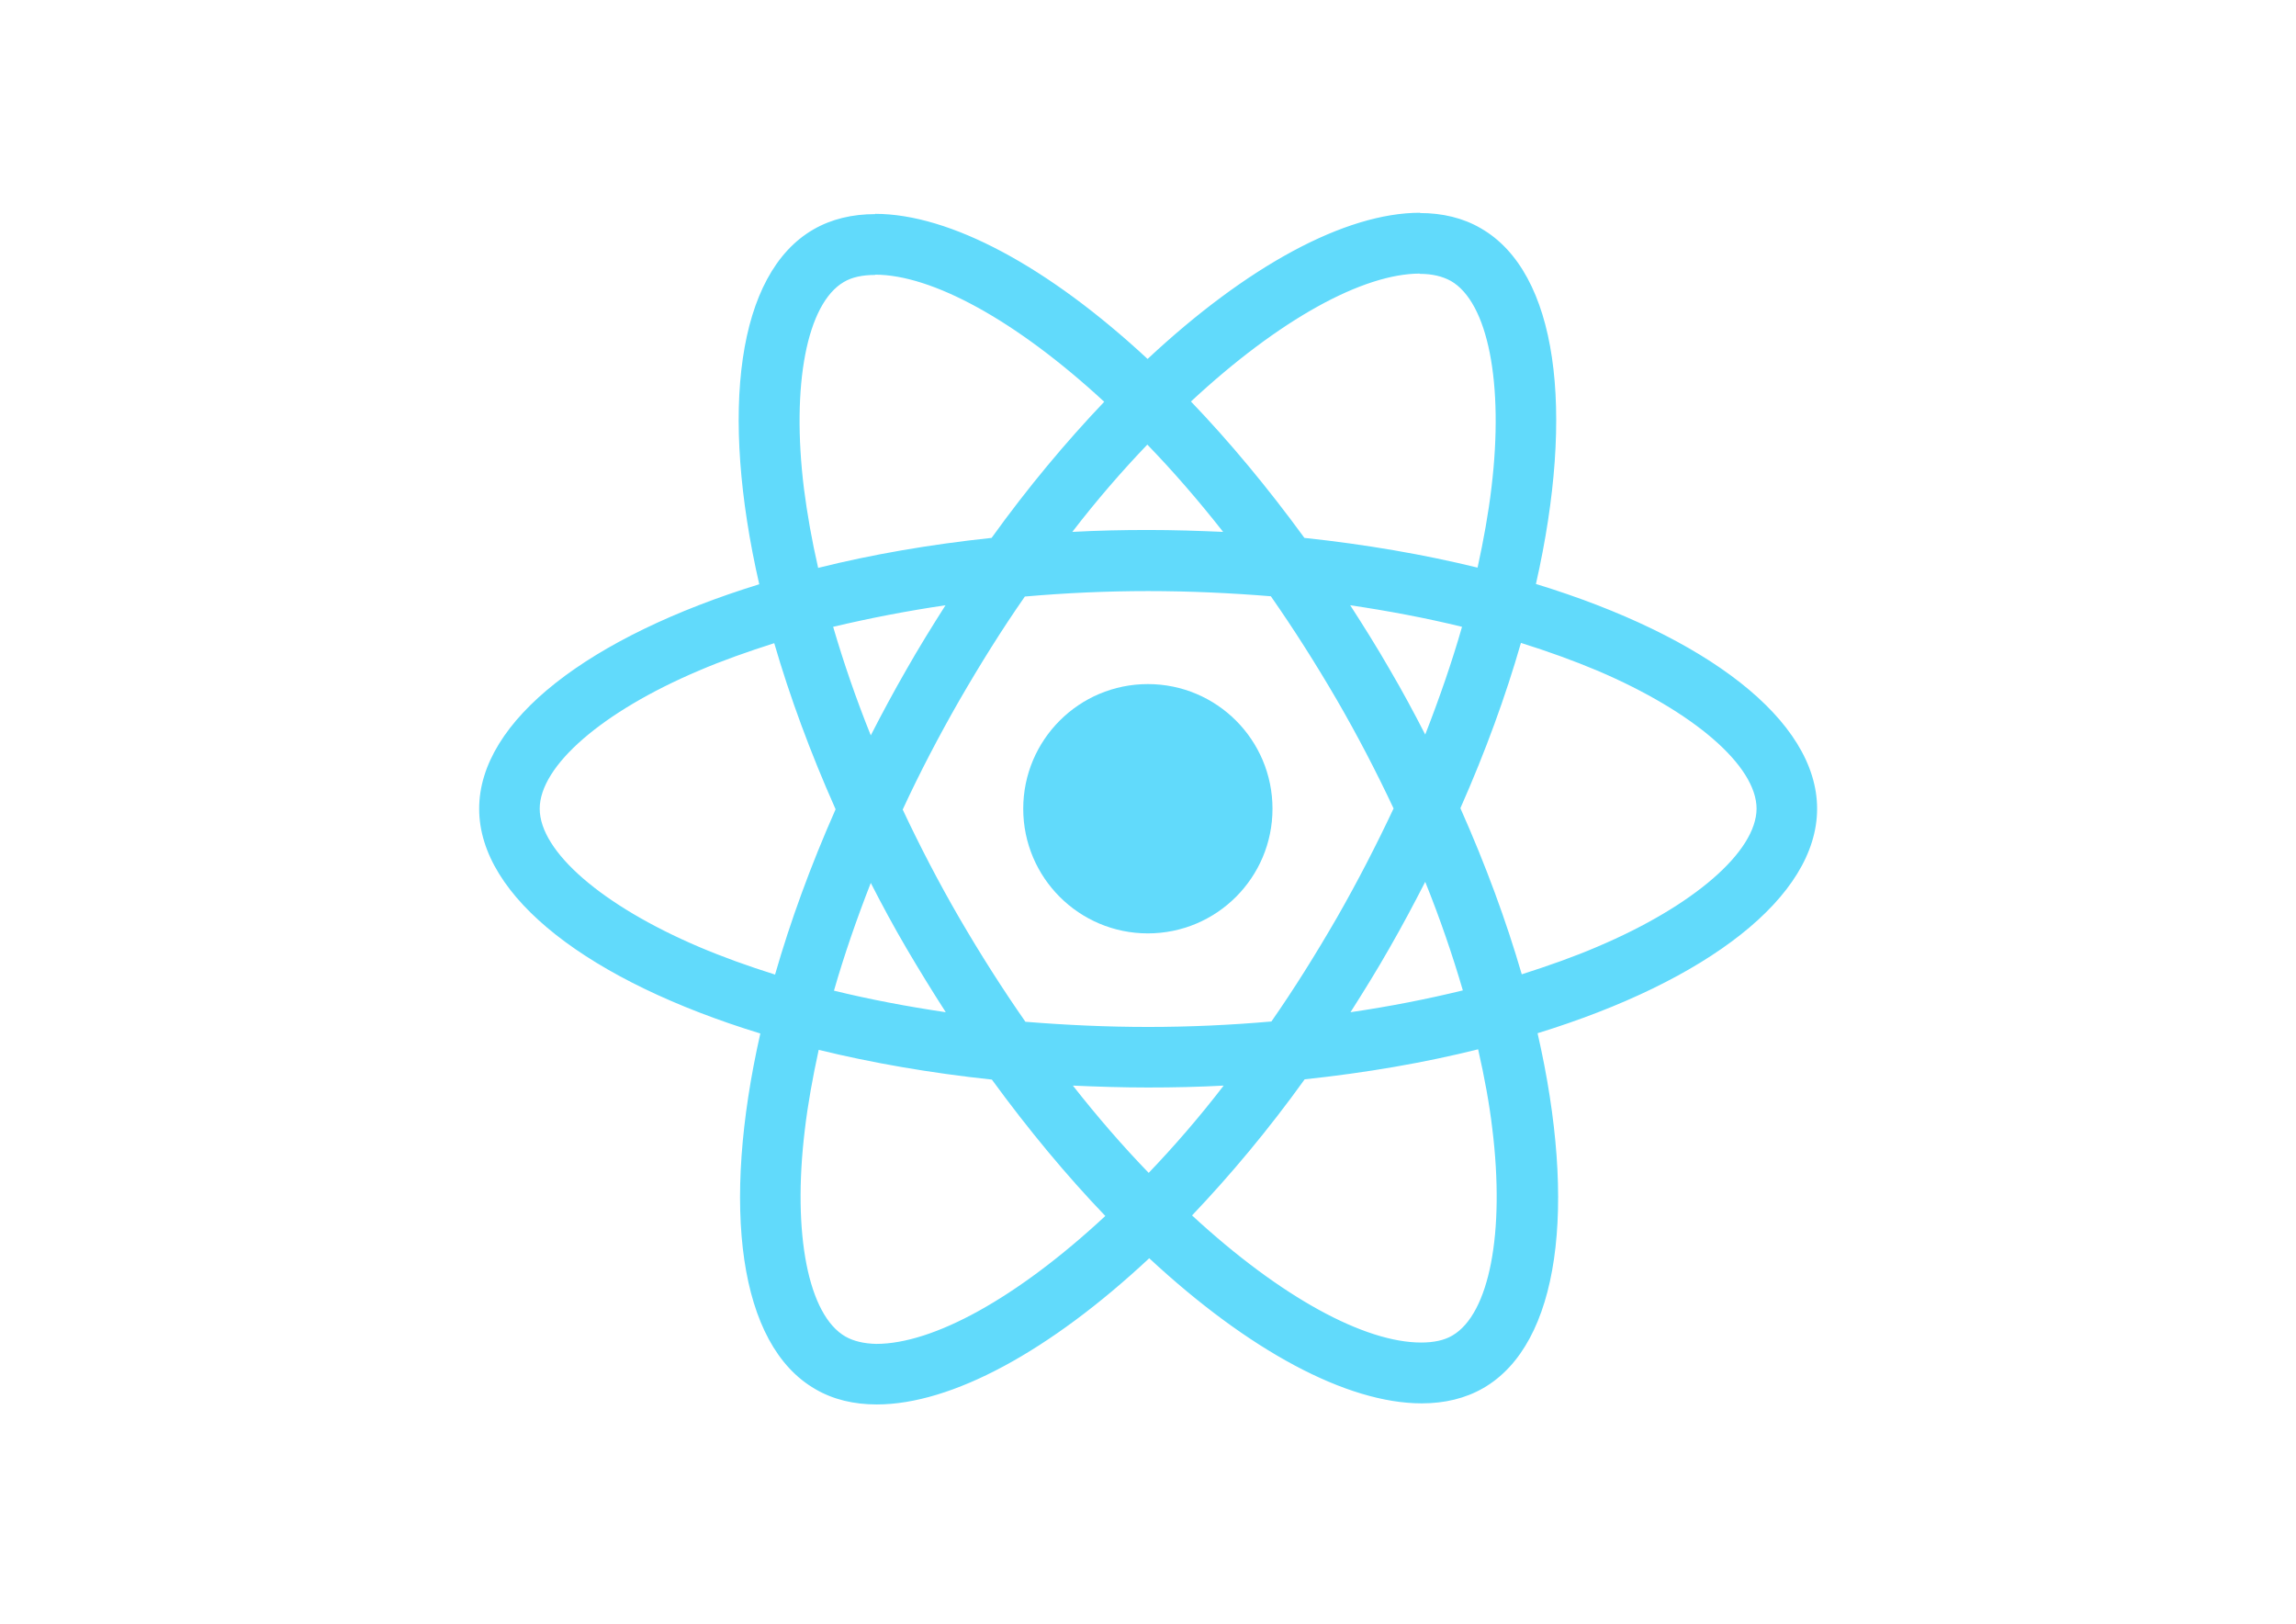
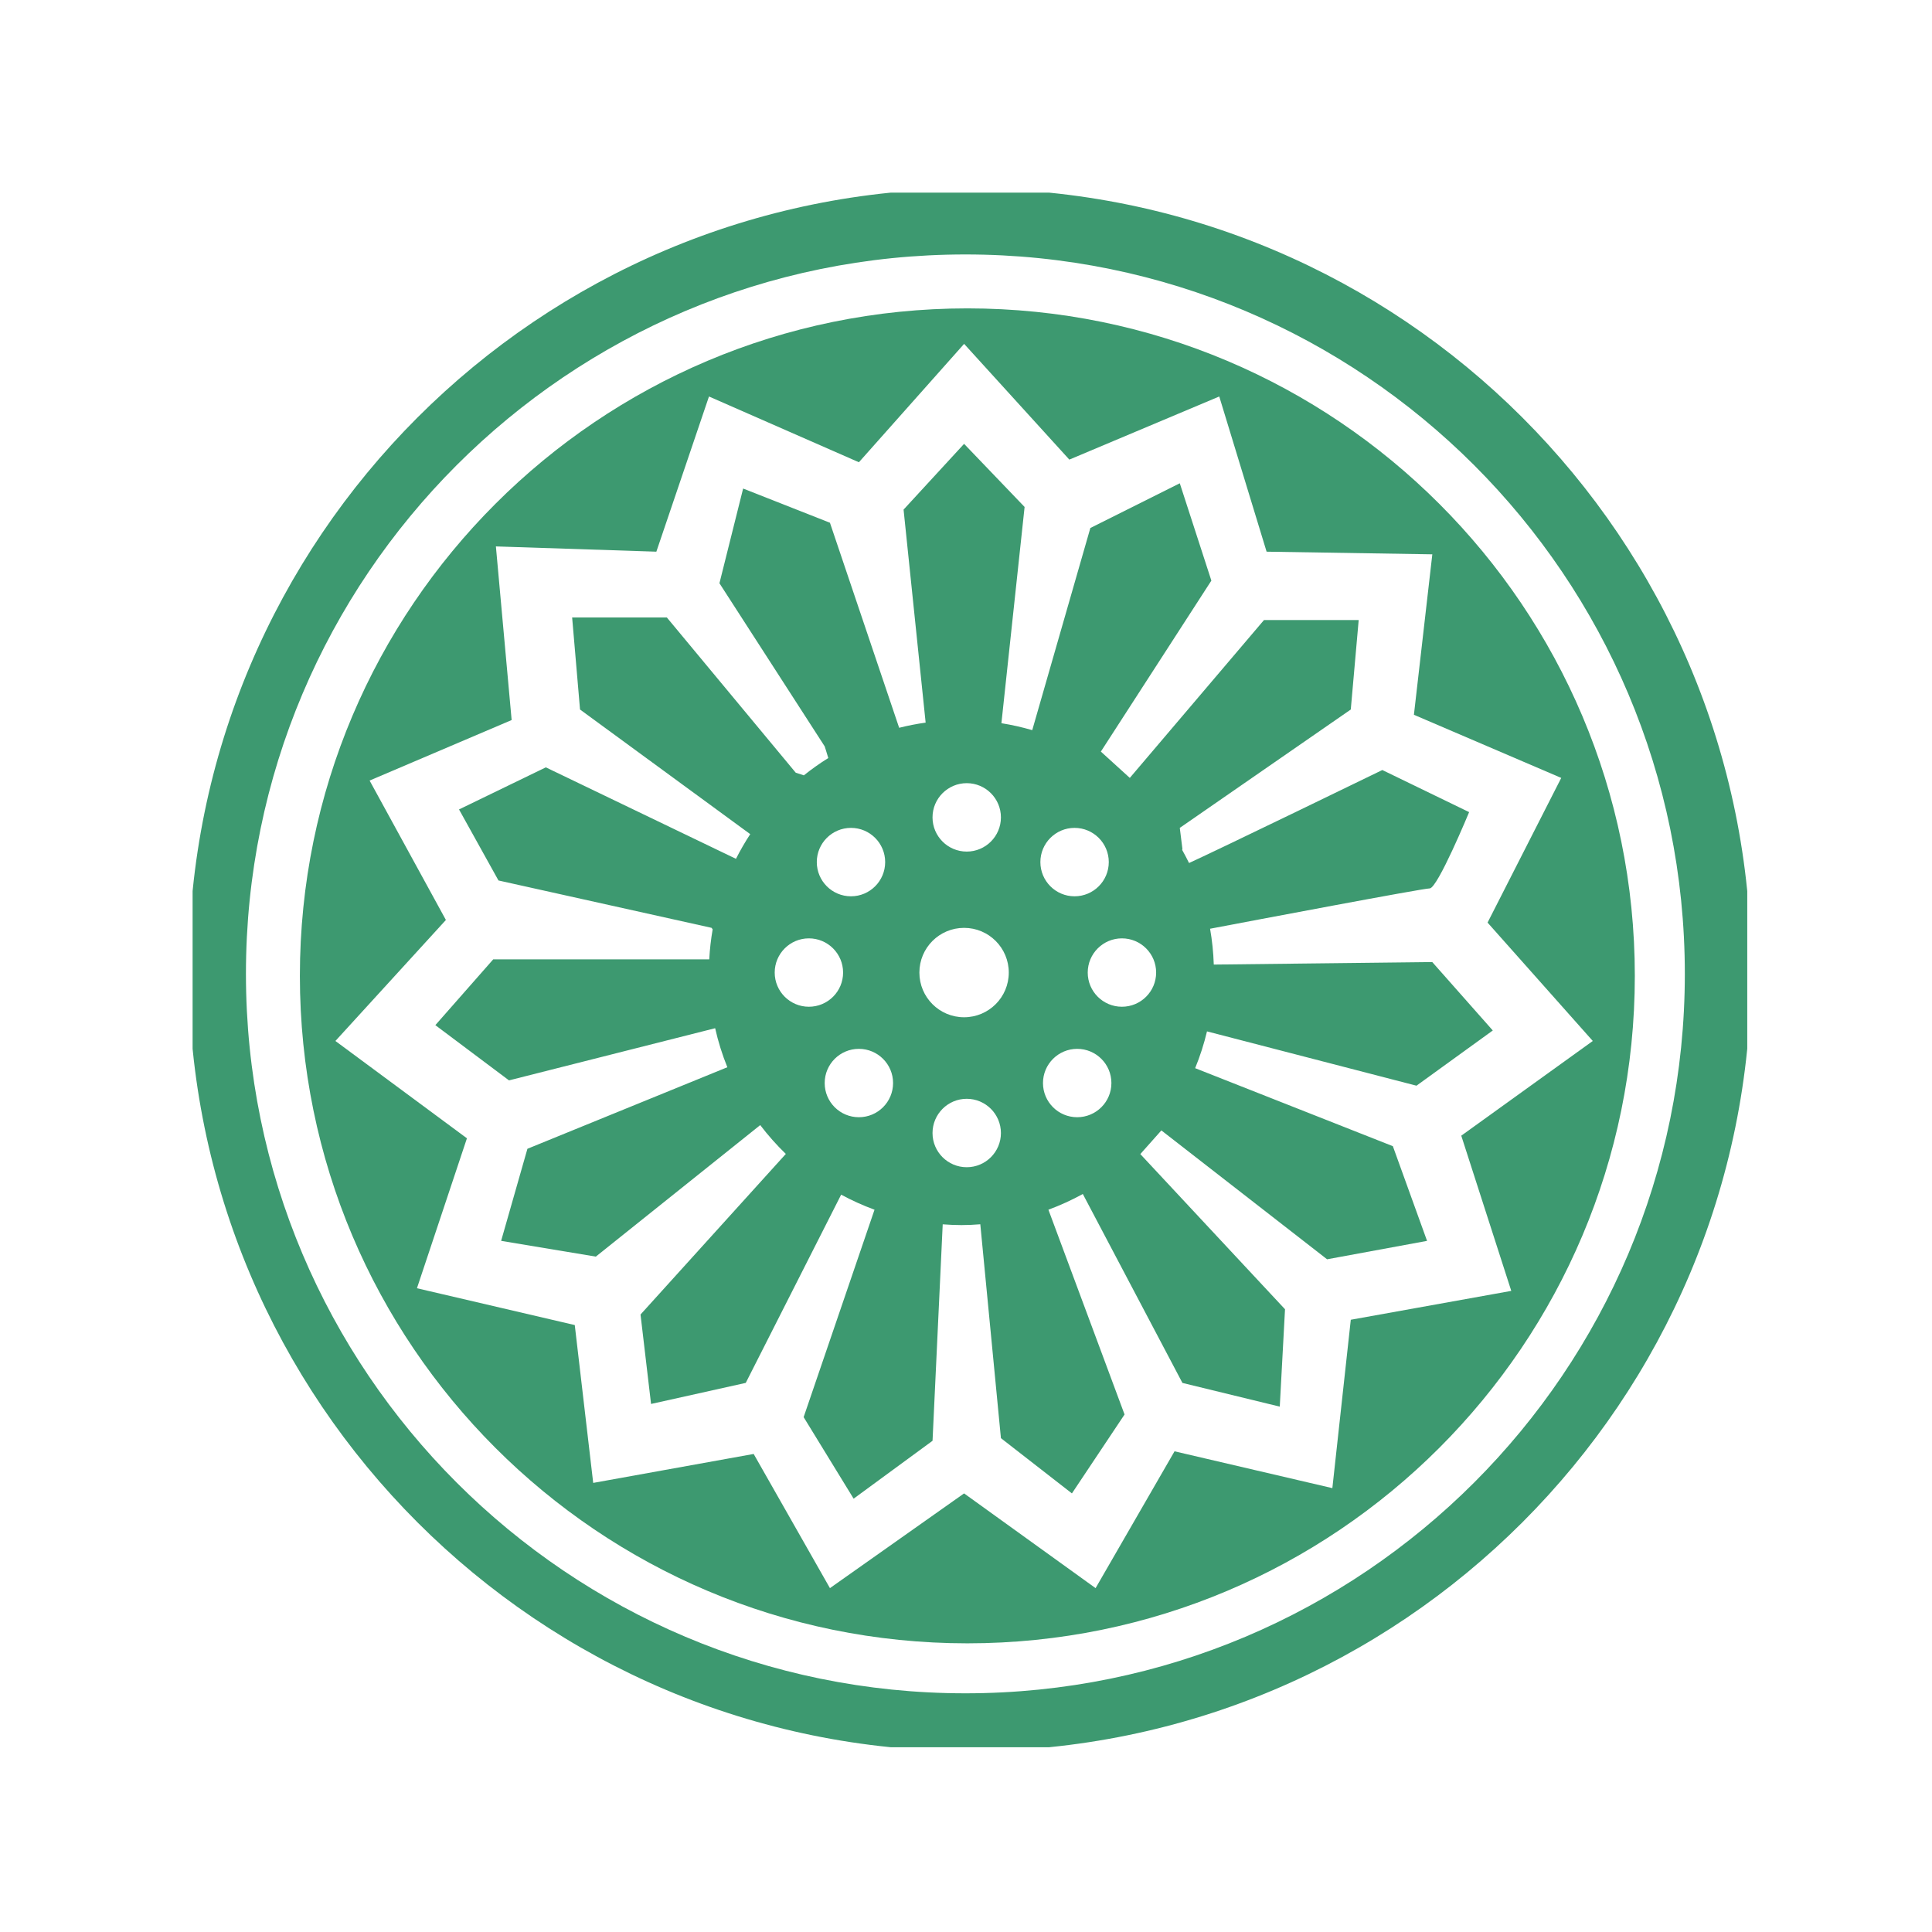
- <svg xmlns="http://www.w3.org/2000/svg" viewBox="0 0 841.9 595.3">
-   <g fill="#61DAFB">
-     <path d="M666.3 296.5c0-32.5-40.7-63.3-103.1-82.4 14.4-63.6 8-114.2-20.2-130.4-6.5-3.8-14.1-5.6-22.4-5.6v22.3c4.6 0 8.3.9 11.4 2.6 13.6 7.8 19.5 37.5 14.9 75.7-1.1 9.4-2.9 19.3-5.1 29.4-19.6-4.8-41-8.5-63.5-10.9-13.5-18.5-27.5-35.3-41.6-50 32.6-30.3 63.2-46.9 84-46.9V78c-27.5 0-63.5 19.6-99.9 53.6-36.4-33.8-72.4-53.2-99.9-53.2v22.3c20.7 0 51.4 16.5 84 46.6-14 14.7-28 31.4-41.3 49.9-22.6 2.4-44 6.1-63.6 11-2.3-10-4-19.7-5.2-29-4.7-38.2 1.1-67.9 14.6-75.8 3-1.8 6.9-2.6 11.5-2.6V78.5c-8.4 0-16 1.8-22.6 5.6-28.1 16.2-34.4 66.7-19.9 130.1-62.2 19.2-102.7 49.9-102.7 82.3 0 32.5 40.7 63.3 103.1 82.4-14.4 63.6-8 114.2 20.2 130.4 6.5 3.8 14.1 5.6 22.5 5.6 27.5 0 63.5-19.6 99.9-53.6 36.4 33.8 72.4 53.2 99.9 53.2 8.4 0 16-1.8 22.6-5.6 28.1-16.2 34.4-66.7 19.9-130.1 62-19.1 102.5-49.9 102.5-82.3zm-130.2-66.7c-3.7 12.9-8.3 26.2-13.5 39.5-4.1-8-8.4-16-13.1-24-4.6-8-9.5-15.8-14.4-23.4 14.2 2.1 27.9 4.7 41 7.9zm-45.8 106.5c-7.8 13.5-15.8 26.3-24.1 38.2-14.9 1.3-30 2-45.2 2-15.1 0-30.2-.7-45-1.9-8.3-11.9-16.4-24.6-24.2-38-7.6-13.1-14.5-26.4-20.8-39.8 6.2-13.4 13.2-26.8 20.7-39.9 7.8-13.5 15.8-26.3 24.1-38.2 14.9-1.3 30-2 45.2-2 15.1 0 30.2.7 45 1.9 8.3 11.9 16.4 24.6 24.2 38 7.6 13.1 14.5 26.4 20.8 39.8-6.3 13.4-13.2 26.8-20.7 39.9zm32.3-13c5.4 13.4 10 26.8 13.8 39.8-13.1 3.2-26.9 5.9-41.2 8 4.9-7.7 9.8-15.6 14.4-23.7 4.6-8 8.9-16.1 13-24.1zM421.2 430c-9.3-9.6-18.6-20.3-27.8-32 9 .4 18.2.7 27.5.7 9.4 0 18.7-.2 27.8-.7-9 11.7-18.3 22.4-27.5 32zm-74.4-58.9c-14.2-2.1-27.9-4.7-41-7.9 3.7-12.9 8.3-26.2 13.5-39.5 4.1 8 8.4 16 13.1 24 4.7 8 9.5 15.8 14.4 23.4zM420.7 163c9.3 9.6 18.6 20.3 27.8 32-9-.4-18.2-.7-27.5-.7-9.4 0-18.7.2-27.8.7 9-11.7 18.3-22.4 27.5-32zm-74 58.9c-4.9 7.7-9.8 15.6-14.4 23.7-4.6 8-8.9 16-13 24-5.4-13.4-10-26.8-13.8-39.8 13.1-3.1 26.9-5.8 41.2-7.9zm-90.5 125.2c-35.4-15.1-58.3-34.9-58.3-50.6 0-15.7 22.9-35.6 58.3-50.6 8.6-3.7 18-7 27.7-10.1 5.7 19.6 13.2 40 22.5 60.9-9.2 20.8-16.6 41.1-22.2 60.6-9.9-3.1-19.3-6.5-28-10.2zM310 490c-13.6-7.8-19.5-37.5-14.9-75.7 1.1-9.4 2.9-19.3 5.1-29.4 19.6 4.8 41 8.5 63.5 10.9 13.5 18.5 27.5 35.3 41.6 50-32.6 30.3-63.2 46.9-84 46.9-4.5-.1-8.3-1-11.3-2.7zm237.2-76.2c4.7 38.2-1.1 67.9-14.6 75.8-3 1.8-6.9 2.6-11.5 2.6-20.7 0-51.4-16.5-84-46.6 14-14.7 28-31.4 41.3-49.9 22.6-2.4 44-6.1 63.6-11 2.3 10.1 4.1 19.8 5.2 29.1zm38.5-66.7c-8.6 3.7-18 7-27.7 10.1-5.7-19.6-13.2-40-22.5-60.9 9.2-20.8 16.6-41.1 22.2-60.6 9.9 3.1 19.3 6.5 28.1 10.2 35.4 15.1 58.3 34.9 58.3 50.6-.1 15.7-23 35.6-58.4 50.6zM320.8 78.4z" />
-     <circle cx="420.9" cy="296.5" r="45.7" />
-     <path d="M520.5 78.1z" />
+ <svg xmlns="http://www.w3.org/2000/svg" version="1.1" width="128" height="128" viewBox="0 0 128 128">
+   <g transform="matrix(0.8046875,0,0,0.8046875,12.76021,12.76075)">
+     <svg viewBox="0 0 95 95" data-background-color="#ffffff" preserveAspectRatio="xMidYMid meet" height="128" width="128">
+       <g id="tight-bounds" transform="matrix(1,0,0,1,-0.2400019,-0.2405)">
+         <svg viewBox="0 0 95.48 95.481" height="95.481" width="95.48">
+           <g>
+             <svg viewBox="0 0 95.48 95.481" height="95.481" width="95.48">
+               <g>
+                 <svg viewBox="0 0 95.48 95.481" height="95.481" width="95.48">
+                   <g id="textblocktransform">
+                     <svg viewBox="0 0 95.48 95.481" height="95.481" width="95.48" id="textblock">
+                       <g>
+                         <svg viewBox="0 0 95.48 95.481" height="95.481" width="95.48">
+                           <g>
+                             <svg viewBox="0 0 95.48 95.481" height="95.481" width="95.48">
+                               <g>
+                                 <svg version="1.1" x="0" y="0" viewBox="2.151 2.15 95.849 95.85" enable-background="new 0 0 100 100" xml:space="preserve" height="95.481" width="95.48" class="icon-icon-0" data-fill-palette-color="accent" id="icon-0">
+                                   <g fill="#3d9970" data-fill-palette-color="accent">
+                                     <path fill="#3d9970" d="M98 50.075C98 76.543 76.542 98 50.075 98 23.606 98 2.151 76.543 2.151 50.075c0-26.468 21.456-47.925 47.924-47.925C76.542 2.15 98 23.607 98 50.075zM49.797 6.185c-24.373 0-44.133 19.758-44.133 44.131 0 24.375 19.76 44.133 44.133 44.133S93.93 74.691 93.93 50.316C93.93 25.943 74.17 6.185 49.797 6.185z" data-fill-palette-color="accent" />
+                                     <path fill="#3d9970" d="M90.862 50.438c0 22.613-18.331 40.945-40.944 40.945-22.614 0-40.945-18.332-40.945-40.945 0-22.614 18.332-40.945 40.945-40.945C72.531 9.493 90.862 27.825 90.862 50.438zM21.963 34.746l-8.713 3.712 4.68 8.552-6.778 7.423 8.068 5.97-3.066 9.198 9.681 2.258 1.131 9.683 9.843-1.776 4.679 8.231 8.229-5.811 8.067 5.811 4.843-8.393 9.681 2.259 1.131-10.329 9.844-1.771-3.067-9.521 8.067-5.809-6.454-7.262 4.519-8.875-9.037-3.873 1.129-9.843-10.166-0.162-2.904-9.52-9.197 3.872-6.454-7.1-6.454 7.262-9.197-4.034-3.228 9.52-9.843-0.323L21.963 34.746z" data-fill-palette-color="accent" />
+                                     <path fill="#3d9970" d="M76.019 60.886l2.098 5.809-6.132 1.13-10.166-7.906-1.291 1.452 8.876 9.519-0.322 5.973-5.971-1.454L57.001 63.82c-0.675 0.37-1.38 0.693-2.111 0.963l4.671 12.562-3.229 4.841-4.355-3.389-1.265-13.12c-0.382 0.031-0.769 0.05-1.156 0.05s-0.77-0.019-1.15-0.047l-0.624 13.278-4.841 3.551-3.066-5.002 4.348-12.723c-0.708-0.261-1.391-0.568-2.047-0.924l-5.852 11.547-5.809 1.292-0.646-5.486 8.913-9.851c-0.566-0.549-1.092-1.14-1.57-1.769l-10.085 8.068-5.809-0.967 1.613-5.648 12.263-5.002h0.001c-0.312-0.77-0.563-1.569-0.748-2.394l-12.646 3.2-4.518-3.388 3.549-4.035h13.253c0.032-0.624 0.105-1.24 0.209-1.843l-0.068-0.092-13.071-2.905-2.42-4.357 5.325-2.582 11.664 5.611c0.264-0.522 0.555-1.027 0.875-1.514L26.158 34.1l-0.484-5.647h5.809l7.906 9.521c0 0 0.21 0.074 0.498 0.165 0.478-0.383 0.978-0.738 1.5-1.063-0.114-0.391-0.222-0.717-0.222-0.717L34.71 26.354l1.453-5.809 5.325 2.098 4.246 12.578c0.531-0.134 1.073-0.24 1.625-0.317l-1.354-13.067 3.712-4.034 3.712 3.872L52.007 34.94c0.646 0.103 1.274 0.246 1.891 0.426l3.565-12.401 5.486-2.743 1.937 5.971-6.779 10.488 1.776 1.614 8.23-9.682h5.81L73.438 34.1l-10.489 7.261 0.161 1.292c0 0-0.006 0.022-0.016 0.058 0.146 0.264 0.288 0.532 0.423 0.805 1.75-0.791 11.856-5.704 11.856-5.704l5.325 2.582c0 0-1.936 4.68-2.42 4.68-0.426 0-10.897 1.985-13.471 2.474 0.126 0.717 0.203 1.451 0.227 2.198l13.403-0.154 3.712 4.197-4.681 3.387-12.85-3.331c-0.186 0.776-0.428 1.532-0.727 2.256L76.019 60.886zM49.879 38.618c-1.157 0-2.098 0.94-2.098 2.098 0 1.159 0.94 2.099 2.098 2.099s2.098-0.939 2.098-2.099C51.977 39.558 51.036 38.618 49.879 38.618zM56.494 41.361c-1.158 0-2.097 0.94-2.097 2.098 0 1.159 0.938 2.099 2.097 2.099 1.159 0 2.099-0.94 2.099-2.099C58.593 42.301 57.653 41.361 56.494 41.361zM59.399 48.138c-1.158 0-2.097 0.941-2.097 2.098 0 1.158 0.938 2.097 2.097 2.097 1.159 0 2.099-0.938 2.099-2.097C61.498 49.079 60.559 48.138 59.399 48.138zM56.655 54.916c-1.157 0-2.098 0.939-2.098 2.097 0 1.16 0.94 2.097 2.098 2.097 1.159 0 2.099-0.938 2.099-2.097C58.754 55.855 57.814 54.916 56.655 54.916zM49.879 57.98c-1.157 0-2.098 0.941-2.098 2.1 0 1.157 0.94 2.097 2.098 2.097s2.098-0.939 2.098-2.097C51.977 58.922 51.036 57.98 49.879 57.98zM43.263 54.916c-1.159 0-2.097 0.939-2.097 2.097 0 1.16 0.938 2.097 2.097 2.097 1.159 0 2.098-0.937 2.098-2.097C45.361 55.855 44.422 54.916 43.263 54.916zM40.197 48.138c-1.159 0-2.097 0.941-2.097 2.098 0 1.158 0.938 2.097 2.097 2.097 1.159 0 2.098-0.938 2.098-2.097C42.295 49.079 41.356 48.138 40.197 48.138zM42.779 41.361c-1.159 0-2.097 0.94-2.097 2.098 0 1.159 0.938 2.099 2.097 2.099s2.097-0.94 2.097-2.099C44.876 42.301 43.938 41.361 42.779 41.361zM49.717 47.494c-1.516 0-2.742 1.227-2.742 2.743 0 1.515 1.227 2.741 2.742 2.741s2.742-1.227 2.742-2.741C52.459 48.721 51.232 47.494 49.717 47.494z" data-fill-palette-color="accent" />
+                                   </g>
+                                 </svg>
+                               </g>
+                             </svg>
+                           </g>
+                         </svg>
+                       </g>
+                     </svg>
+                   </g>
+                 </svg>
+               </g>
+               <g />
+             </svg>
+           </g>
+           <defs />
+         </svg>
+         <rect width="95.48" height="95.481" fill="none" stroke="none" visibility="hidden" />
+       </g>
+     </svg>
  </g>
</svg>
